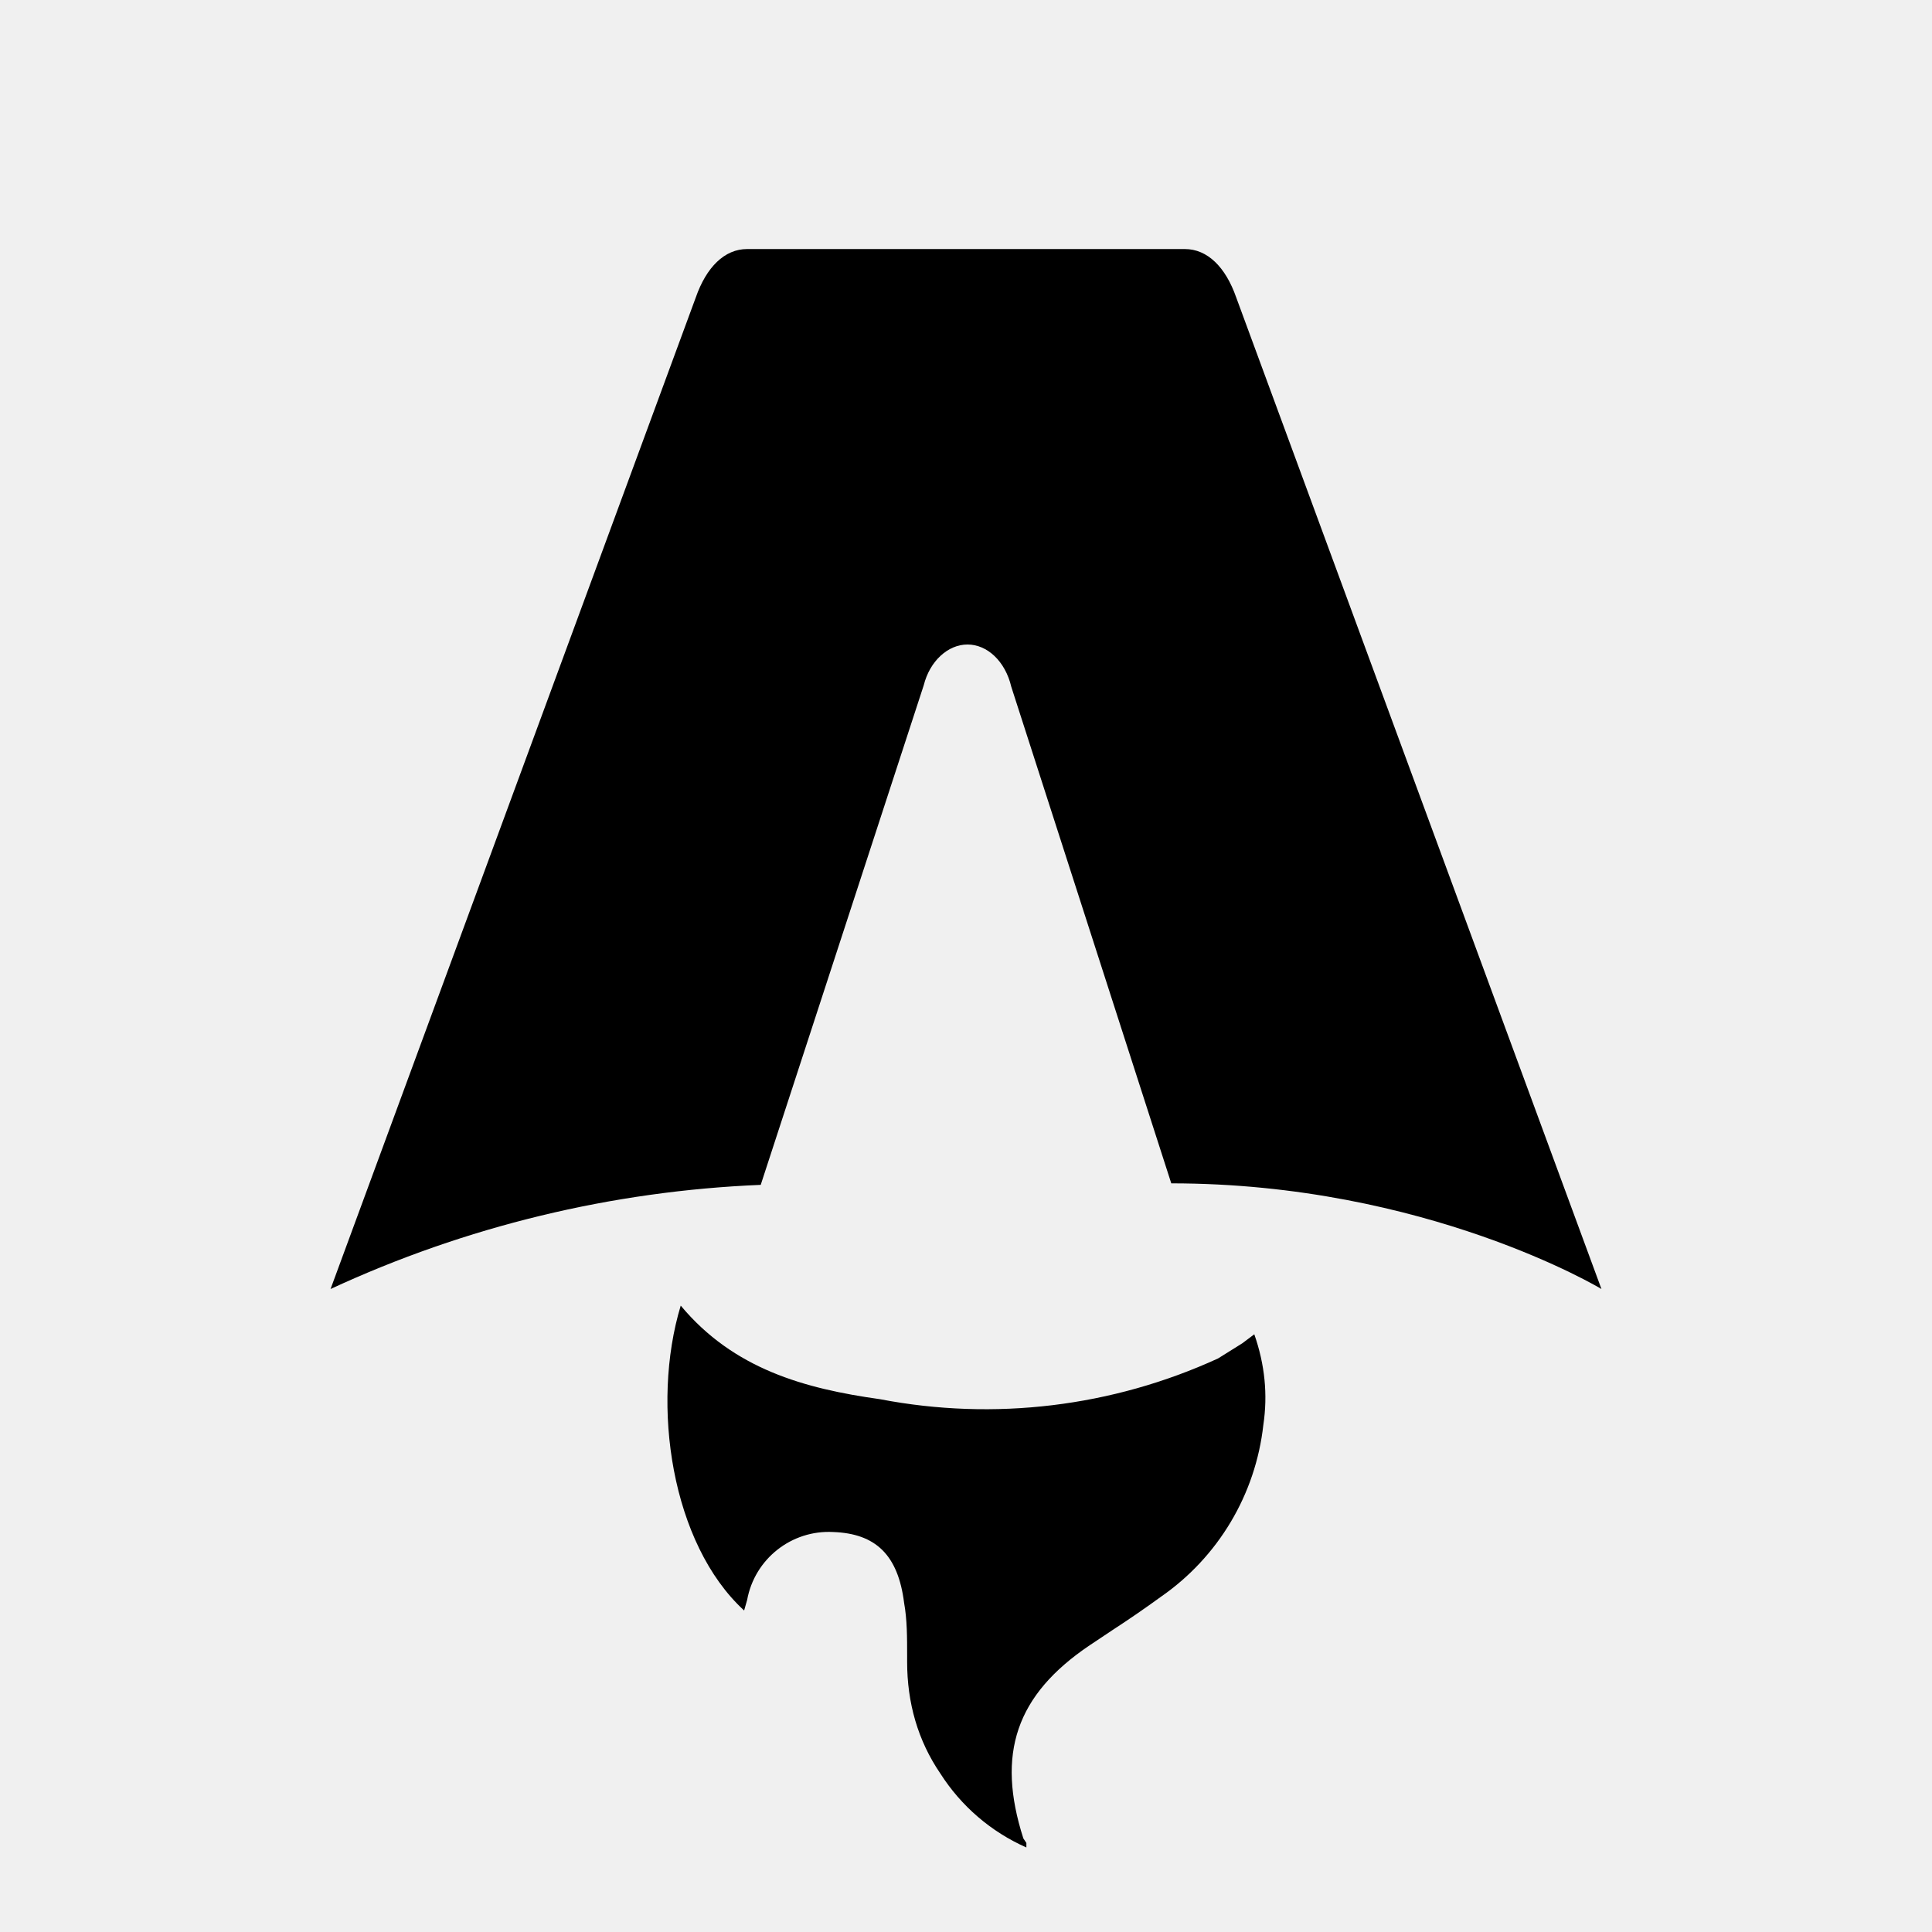
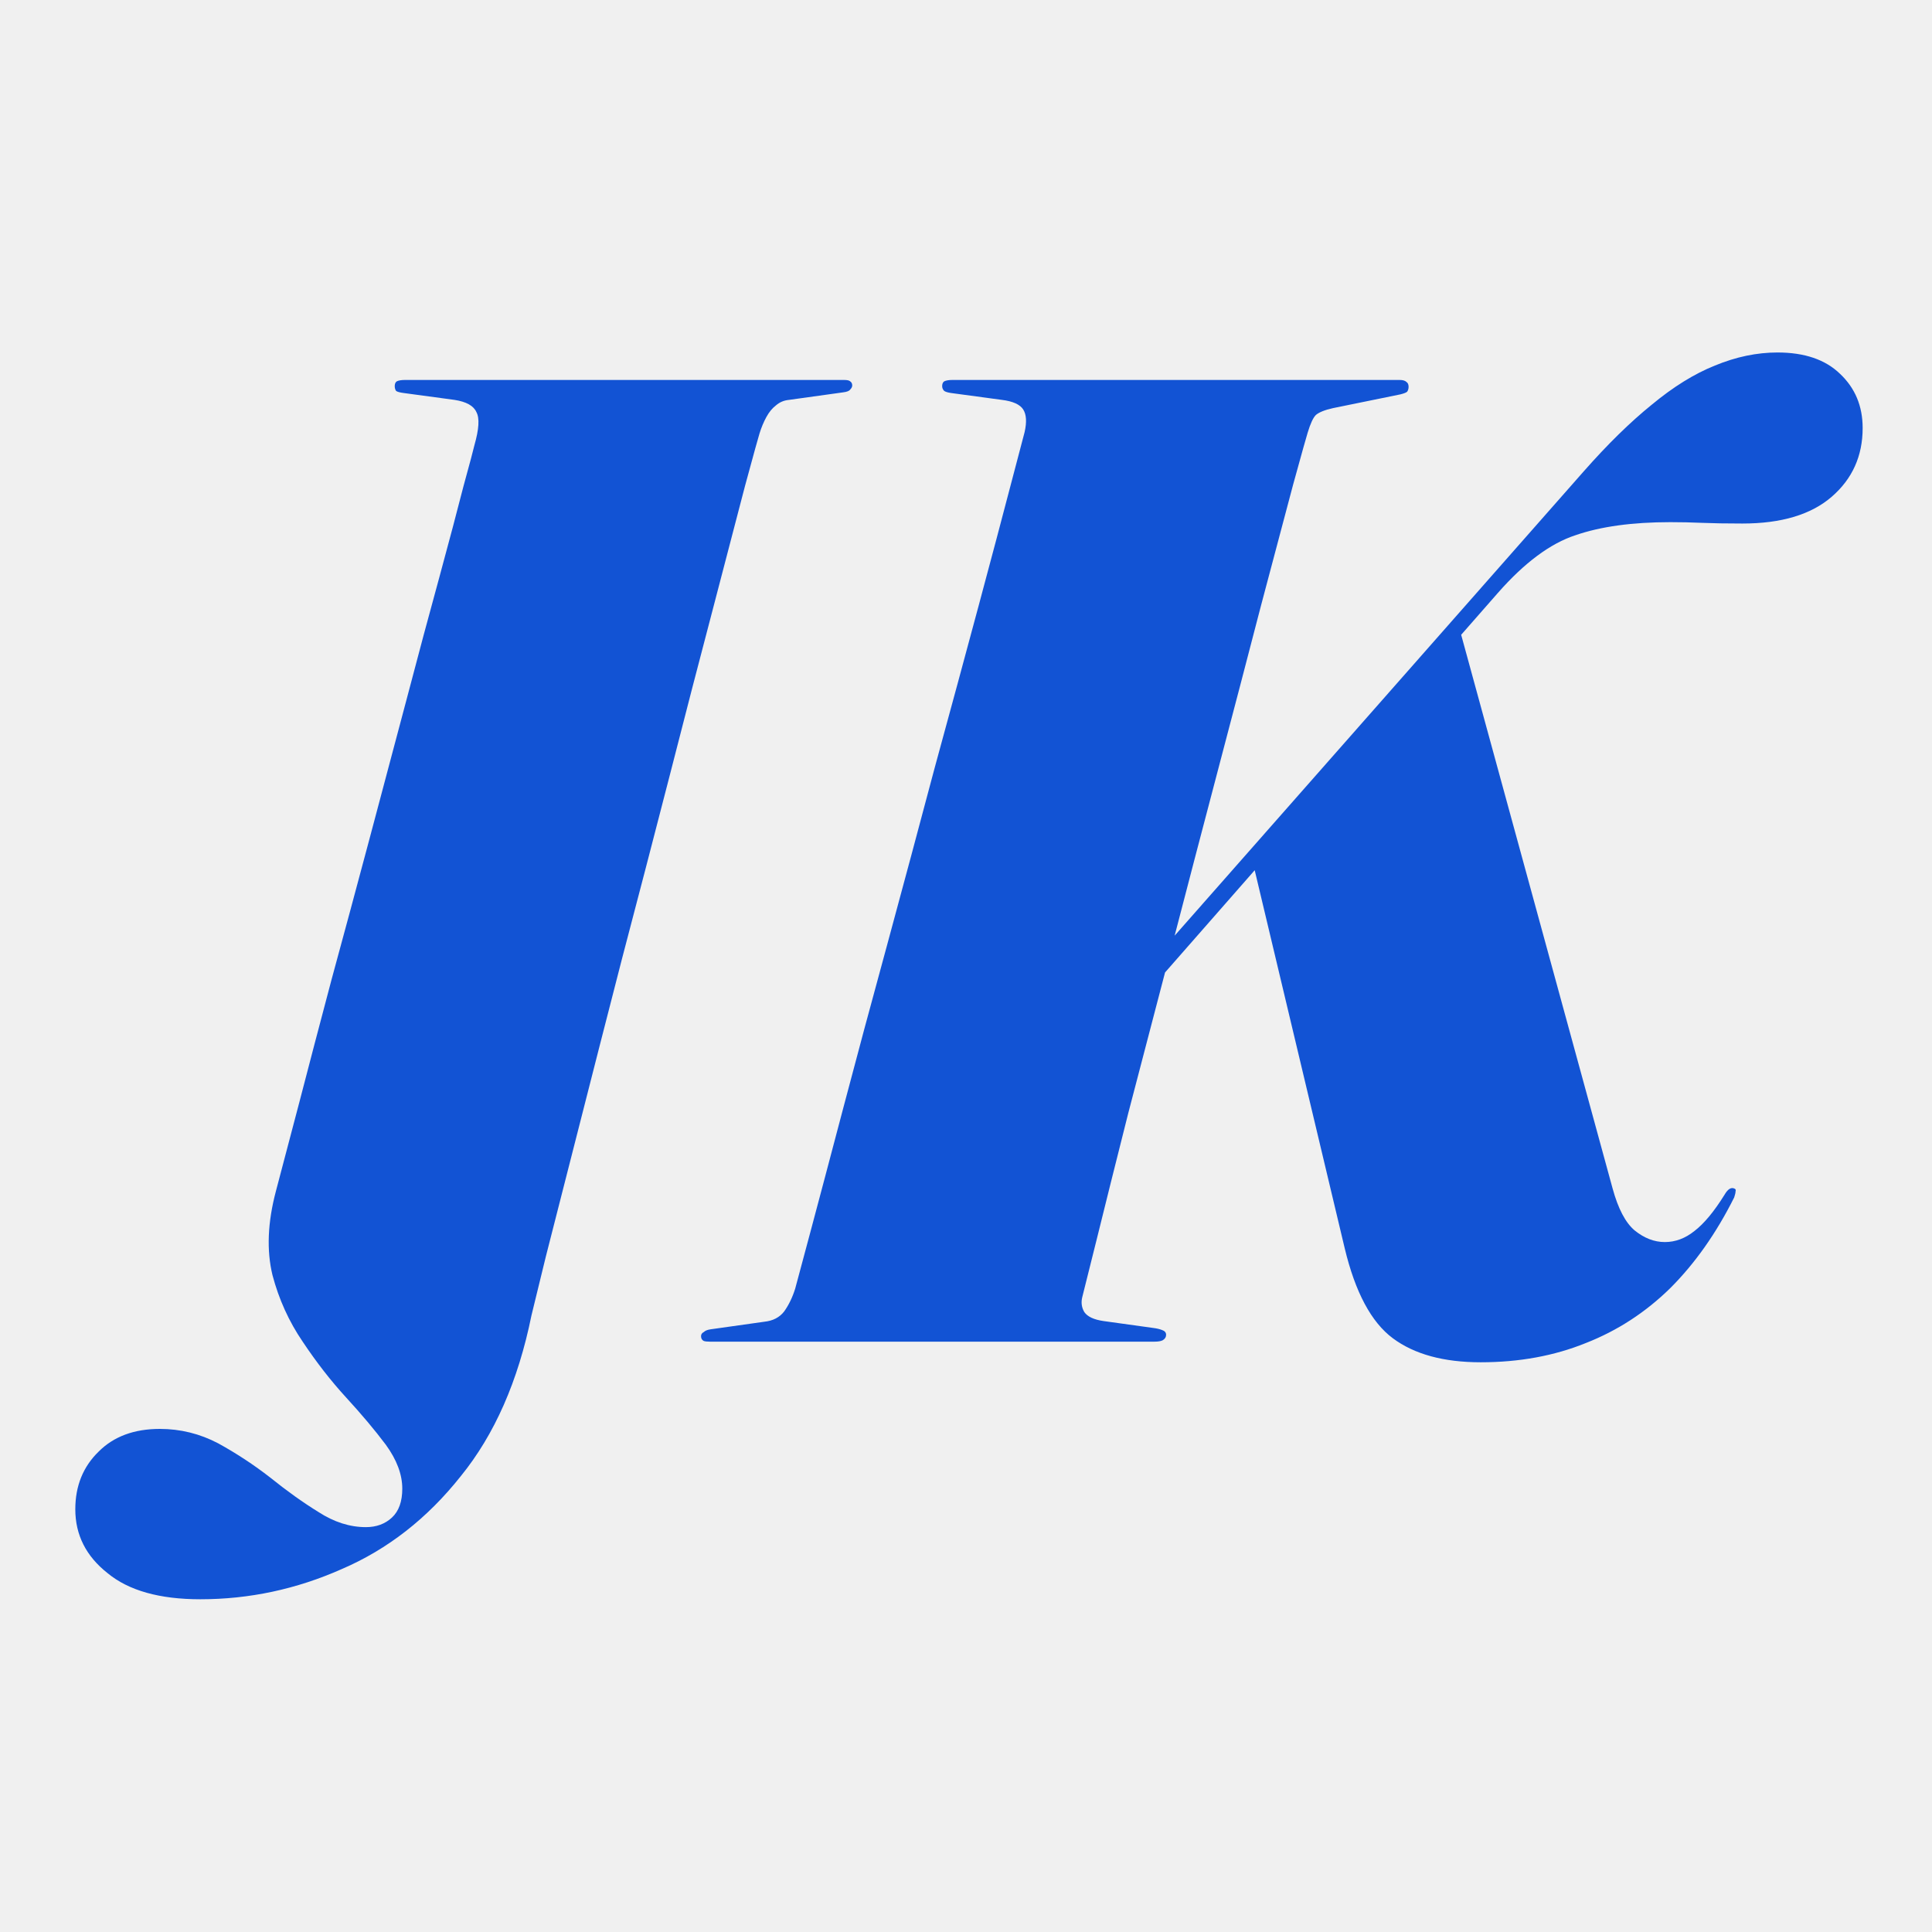
- <svg xmlns="http://www.w3.org/2000/svg" fill="none" viewBox="0 0 128 128">
-   <path d="M50.4 78.5a75.1 75.1 0 0 0-28.5 6.9l24.2-65.7c.7-2 1.9-3.2 3.4-3.2h29c1.5 0 2.7 1.2 3.4 3.2l24.2 65.7s-11.6-7-28.5-7L67 45.5c-.4-1.7-1.6-2.8-2.9-2.8-1.3 0-2.5 1.1-2.9 2.7L50.4 78.5Zm-1.1 28.2Zm-4.2-20.2c-2 6.6-.6 15.8 4.2 20.2a17.5 17.5 0 0 1 .2-.7 5.5 5.5 0 0 1 5.7-4.5c2.8.1 4.3 1.5 4.7 4.7.2 1.1.2 2.3.2 3.5v.4c0 2.7.7 5.2 2.2 7.4a13 13 0 0 0 5.7 4.9v-.3l-.2-.3c-1.8-5.6-.5-9.5 4.4-12.8l1.5-1a73 73 0 0 0 3.2-2.2 16 16 0 0 0 6.8-11.4c.3-2 .1-4-.6-6l-.8.6-1.6 1a37 37 0 0 1-22.4 2.7c-5-.7-9.7-2-13.2-6.2Z" />
-   <style>
-         path { fill: #000; }
-         @media (prefers-color-scheme: dark) {
-             path { fill: #FFF; }
-         }
-     </style>
+ <svg xmlns="http://www.w3.org/2000/svg" width="180" height="180" viewBox="0 0 180 180" fill="none">
+   <path d="M70.76 40.392C70.675 40.648 70.227 42.269 69.416 45.256C68.648 48.2 67.645 52.04 66.408 56.776C65.171 61.469 63.827 66.653 62.376 72.328C60.925 77.96 59.453 83.613 57.96 89.288C56.509 94.92 55.165 100.168 53.928 105.032C52.691 109.896 51.667 113.907 50.856 117.064C50.088 120.221 49.64 122.056 49.512 122.568C48.275 128.669 46.077 133.661 42.92 137.544C39.805 141.469 36.115 144.349 31.848 146.184C27.624 148.061 23.229 149 18.664 149C14.867 149 11.987 148.189 10.024 146.568C8.019 144.989 7.016 143.005 7.016 140.616C7.016 138.44 7.741 136.648 9.192 135.24C10.6 133.832 12.499 133.128 14.888 133.128C16.808 133.128 18.621 133.576 20.328 134.472C22.035 135.411 23.656 136.477 25.192 137.672C26.728 138.909 28.221 139.976 29.672 140.872C31.123 141.811 32.595 142.28 34.088 142.28C35.069 142.28 35.88 141.981 36.52 141.384C37.16 140.787 37.48 139.891 37.48 138.696C37.48 137.373 36.968 136.008 35.944 134.6C34.92 133.235 33.683 131.763 32.232 130.184C30.824 128.648 29.48 126.92 28.2 125C26.92 123.123 25.981 121.053 25.384 118.792C24.829 116.488 24.936 113.885 25.704 110.984C26.259 108.893 26.984 106.141 27.88 102.728C28.776 99.272 29.779 95.453 30.888 91.272C32.04 87.048 33.213 82.696 34.408 78.216C35.603 73.736 36.755 69.405 37.864 65.224C38.973 61 39.997 57.181 40.936 53.768C41.875 50.312 42.621 47.496 43.176 45.32C43.773 43.144 44.115 41.864 44.2 41.48C44.627 39.987 44.691 38.963 44.392 38.408C44.136 37.811 43.453 37.427 42.344 37.256L37.608 36.616C37.267 36.573 37.032 36.509 36.904 36.424C36.819 36.296 36.776 36.147 36.776 35.976C36.776 35.763 36.84 35.613 36.968 35.528C37.139 35.443 37.395 35.4 37.736 35.4H78.632C78.931 35.4 79.123 35.443 79.208 35.528C79.336 35.613 79.4 35.741 79.4 35.912C79.4 36.04 79.336 36.168 79.208 36.296C79.123 36.424 78.909 36.509 78.568 36.552L73.512 37.256C73.043 37.299 72.637 37.469 72.296 37.768C71.955 38.024 71.656 38.387 71.4 38.856C71.144 39.325 70.931 39.837 70.76 40.392ZM100.835 120.84C100.707 121.352 100.771 121.821 101.027 122.248C101.326 122.675 101.923 122.952 102.819 123.08L107.427 123.72C107.768 123.763 108.046 123.827 108.259 123.912C108.515 123.997 108.643 124.147 108.643 124.36C108.643 124.573 108.536 124.744 108.323 124.872C108.152 124.957 107.896 125 107.555 125H66.147C65.891 125 65.699 124.979 65.571 124.936C65.4 124.851 65.315 124.701 65.315 124.488C65.315 124.317 65.4 124.189 65.571 124.104C65.699 123.976 65.912 123.891 66.211 123.848L71.203 123.144C72.014 123.059 72.632 122.739 73.059 122.184C73.486 121.587 73.827 120.883 74.083 120.072C74.211 119.603 74.68 117.853 75.491 114.824C76.302 111.795 77.326 107.933 78.563 103.24C79.8 98.547 81.166 93.469 82.659 88.008C84.152 82.504 85.624 77.021 87.075 71.56C88.568 66.099 89.934 61.064 91.171 56.456C92.408 51.848 93.411 48.072 94.179 45.128C94.947 42.184 95.374 40.563 95.459 40.264C95.672 39.325 95.63 38.621 95.331 38.152C95.032 37.683 94.371 37.384 93.347 37.256L88.611 36.616C88.312 36.573 88.099 36.509 87.971 36.424C87.843 36.296 87.779 36.147 87.779 35.976C87.779 35.763 87.843 35.613 87.971 35.528C88.142 35.443 88.398 35.4 88.739 35.4H130.403C130.702 35.4 130.915 35.464 131.043 35.592C131.171 35.677 131.235 35.827 131.235 36.04C131.235 36.211 131.192 36.36 131.107 36.488C131.022 36.573 130.808 36.659 130.467 36.744L124.195 38.024C123.427 38.195 122.894 38.408 122.595 38.664C122.339 38.92 122.083 39.475 121.827 40.328C121.742 40.584 121.294 42.184 120.483 45.128C119.715 48.029 118.712 51.805 117.475 56.456C116.28 61.064 114.958 66.12 113.507 71.624C112.056 77.128 110.606 82.675 109.155 88.264C107.704 93.811 106.36 98.952 105.123 103.688C103.928 108.424 102.947 112.349 102.179 115.464C101.411 118.536 100.963 120.328 100.835 120.84ZM116.643 80.008L135.907 58.312L150.243 110.728C150.755 112.605 151.438 113.907 152.291 114.632C153.187 115.357 154.126 115.72 155.107 115.72C156.088 115.72 157.006 115.379 157.859 114.696C158.755 114.013 159.694 112.883 160.675 111.304C160.974 110.792 161.272 110.6 161.571 110.728C161.699 110.771 161.742 110.856 161.699 110.984C161.699 111.112 161.656 111.304 161.571 111.56C159.907 114.888 157.923 117.704 155.619 120.008C153.315 122.269 150.691 123.976 147.747 125.128C144.803 126.323 141.539 126.92 137.955 126.92C134.499 126.92 131.768 126.173 129.763 124.68C127.758 123.187 126.264 120.392 125.283 116.296L116.643 80.008ZM99.875 100.488L98.723 99.336L147.555 43.912C149.774 41.395 151.886 39.325 153.891 37.704C155.896 36.04 157.859 34.824 159.779 34.056C161.742 33.245 163.683 32.84 165.603 32.84C168.12 32.84 170.062 33.501 171.427 34.824C172.835 36.147 173.539 37.832 173.539 39.88C173.539 42.483 172.579 44.616 170.659 46.28C168.739 47.944 165.966 48.776 162.339 48.776C160.846 48.776 159.587 48.755 158.563 48.712C157.582 48.669 156.6 48.648 155.619 48.648C152.078 48.648 149.134 49.053 146.787 49.864C144.44 50.632 142.03 52.424 139.555 55.24L99.875 100.488Z" fill="#1253D4" />
</svg>
